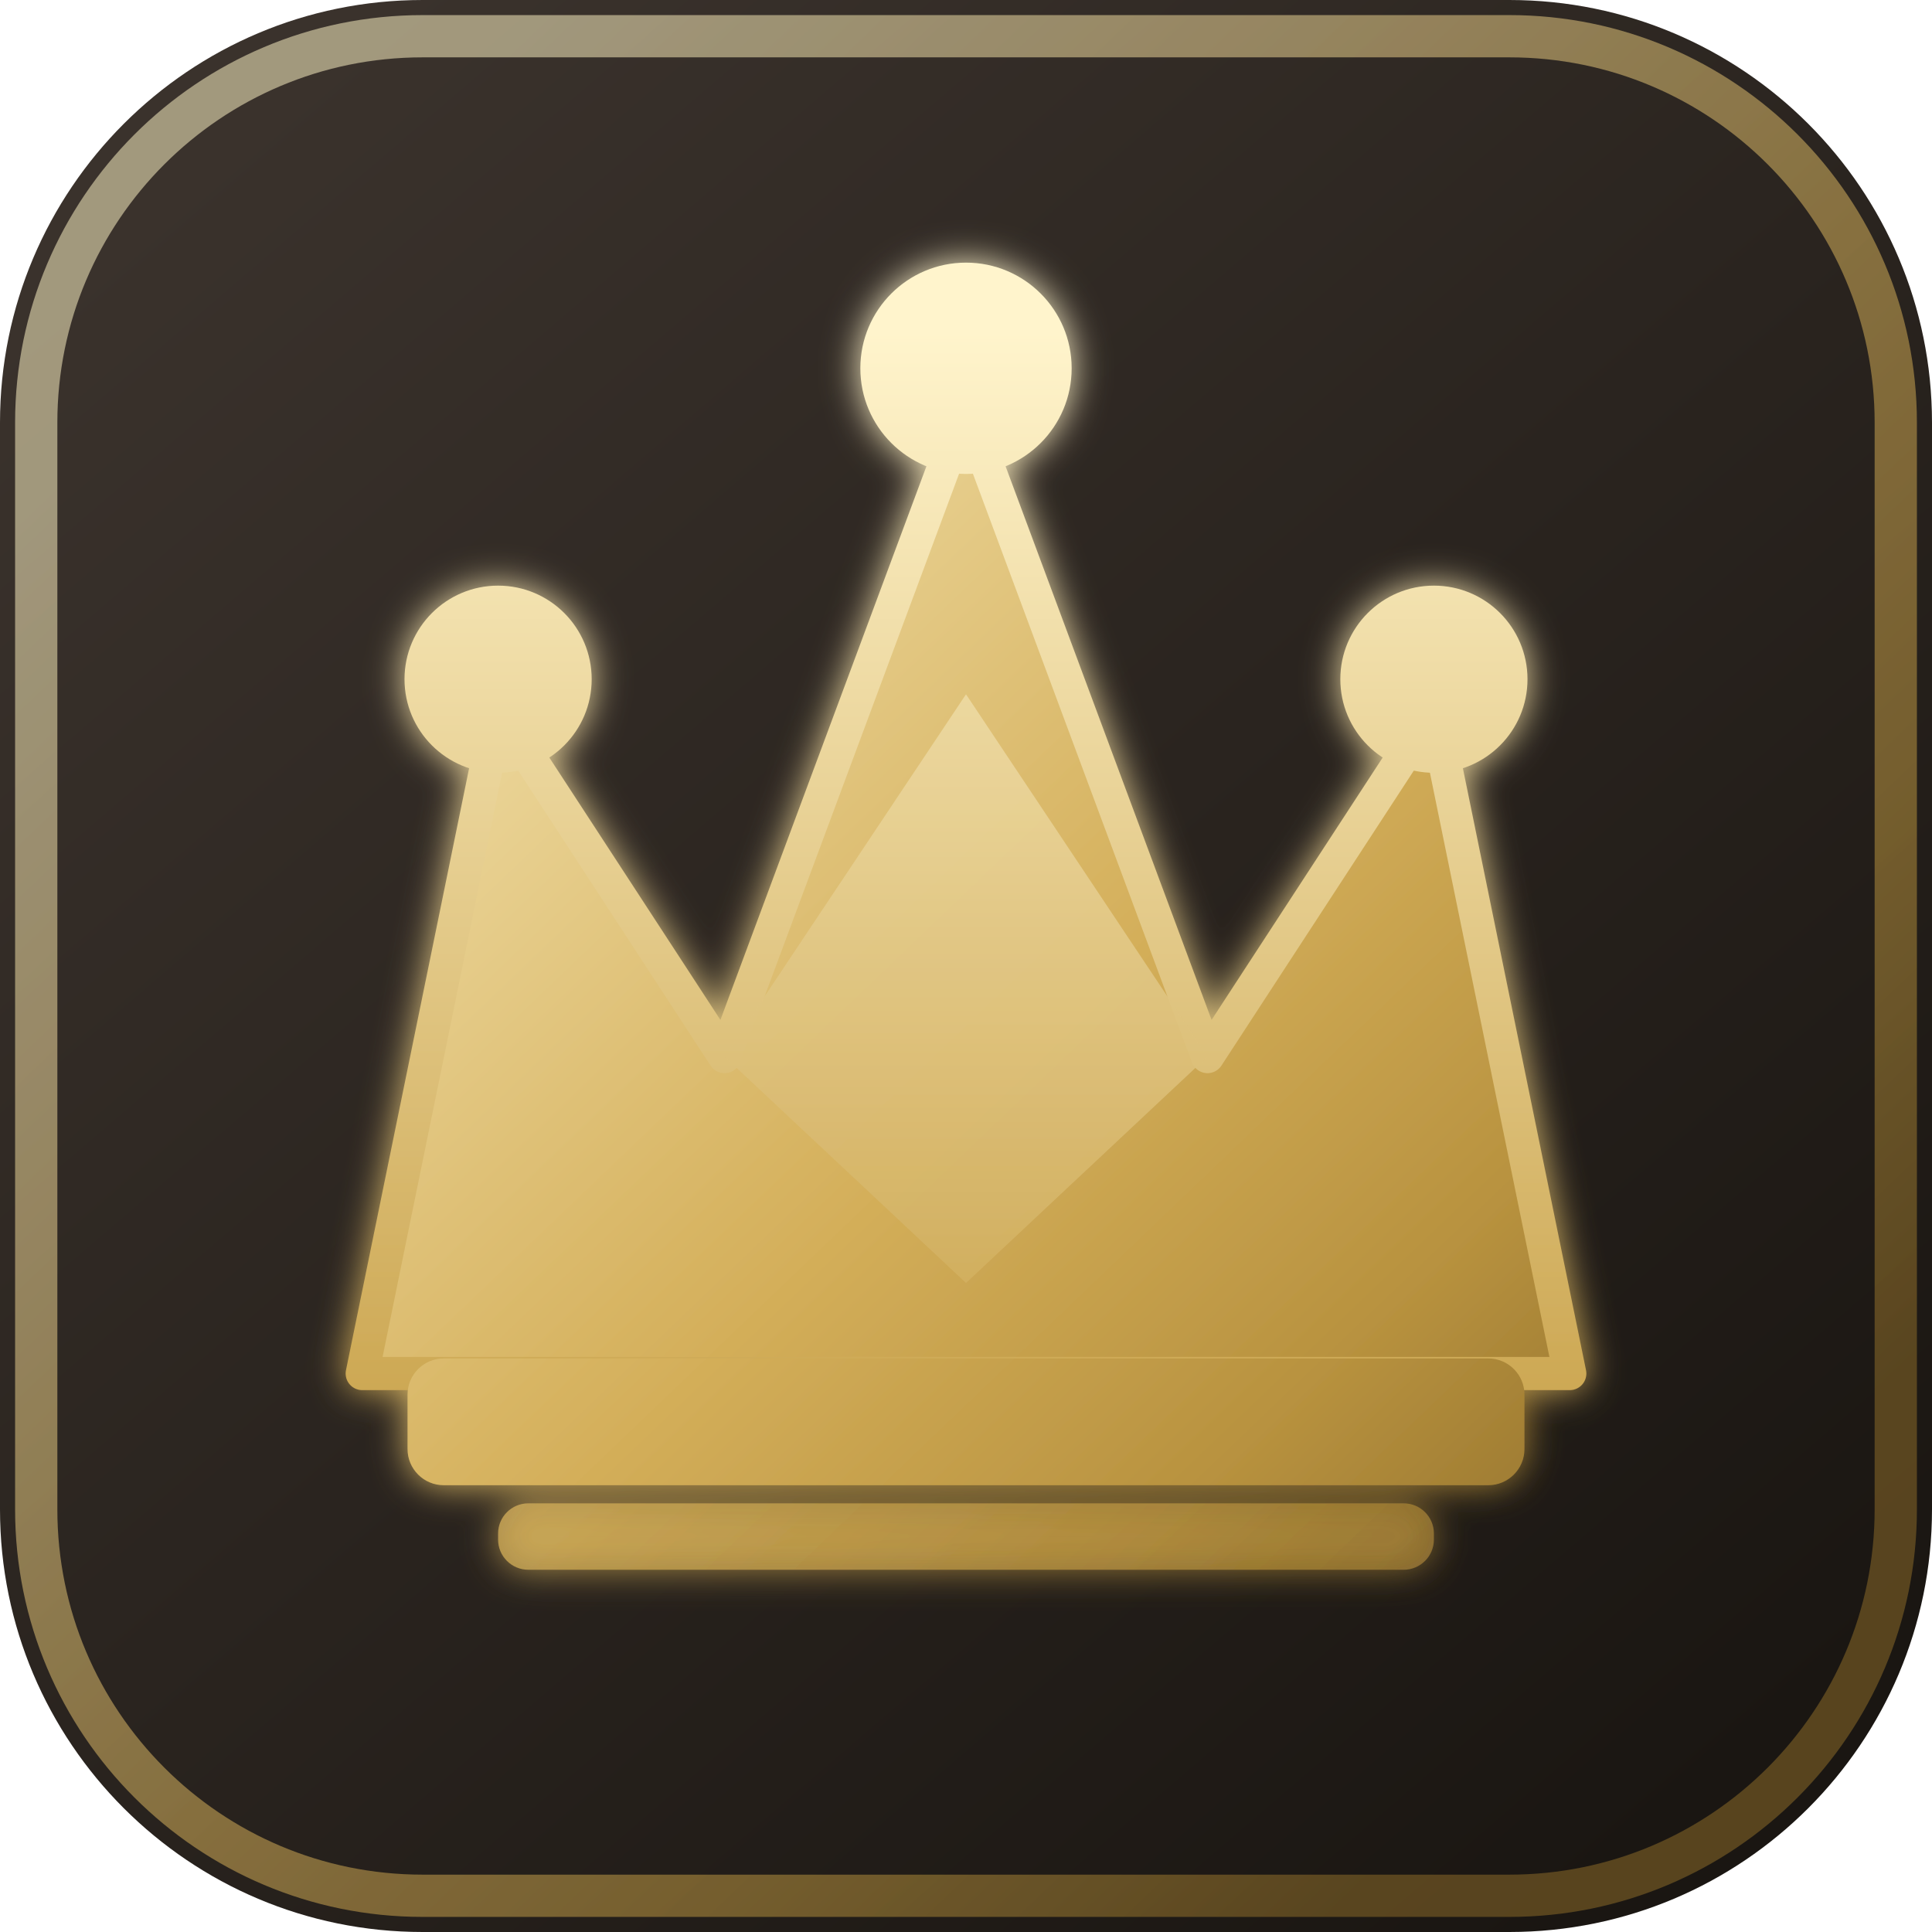
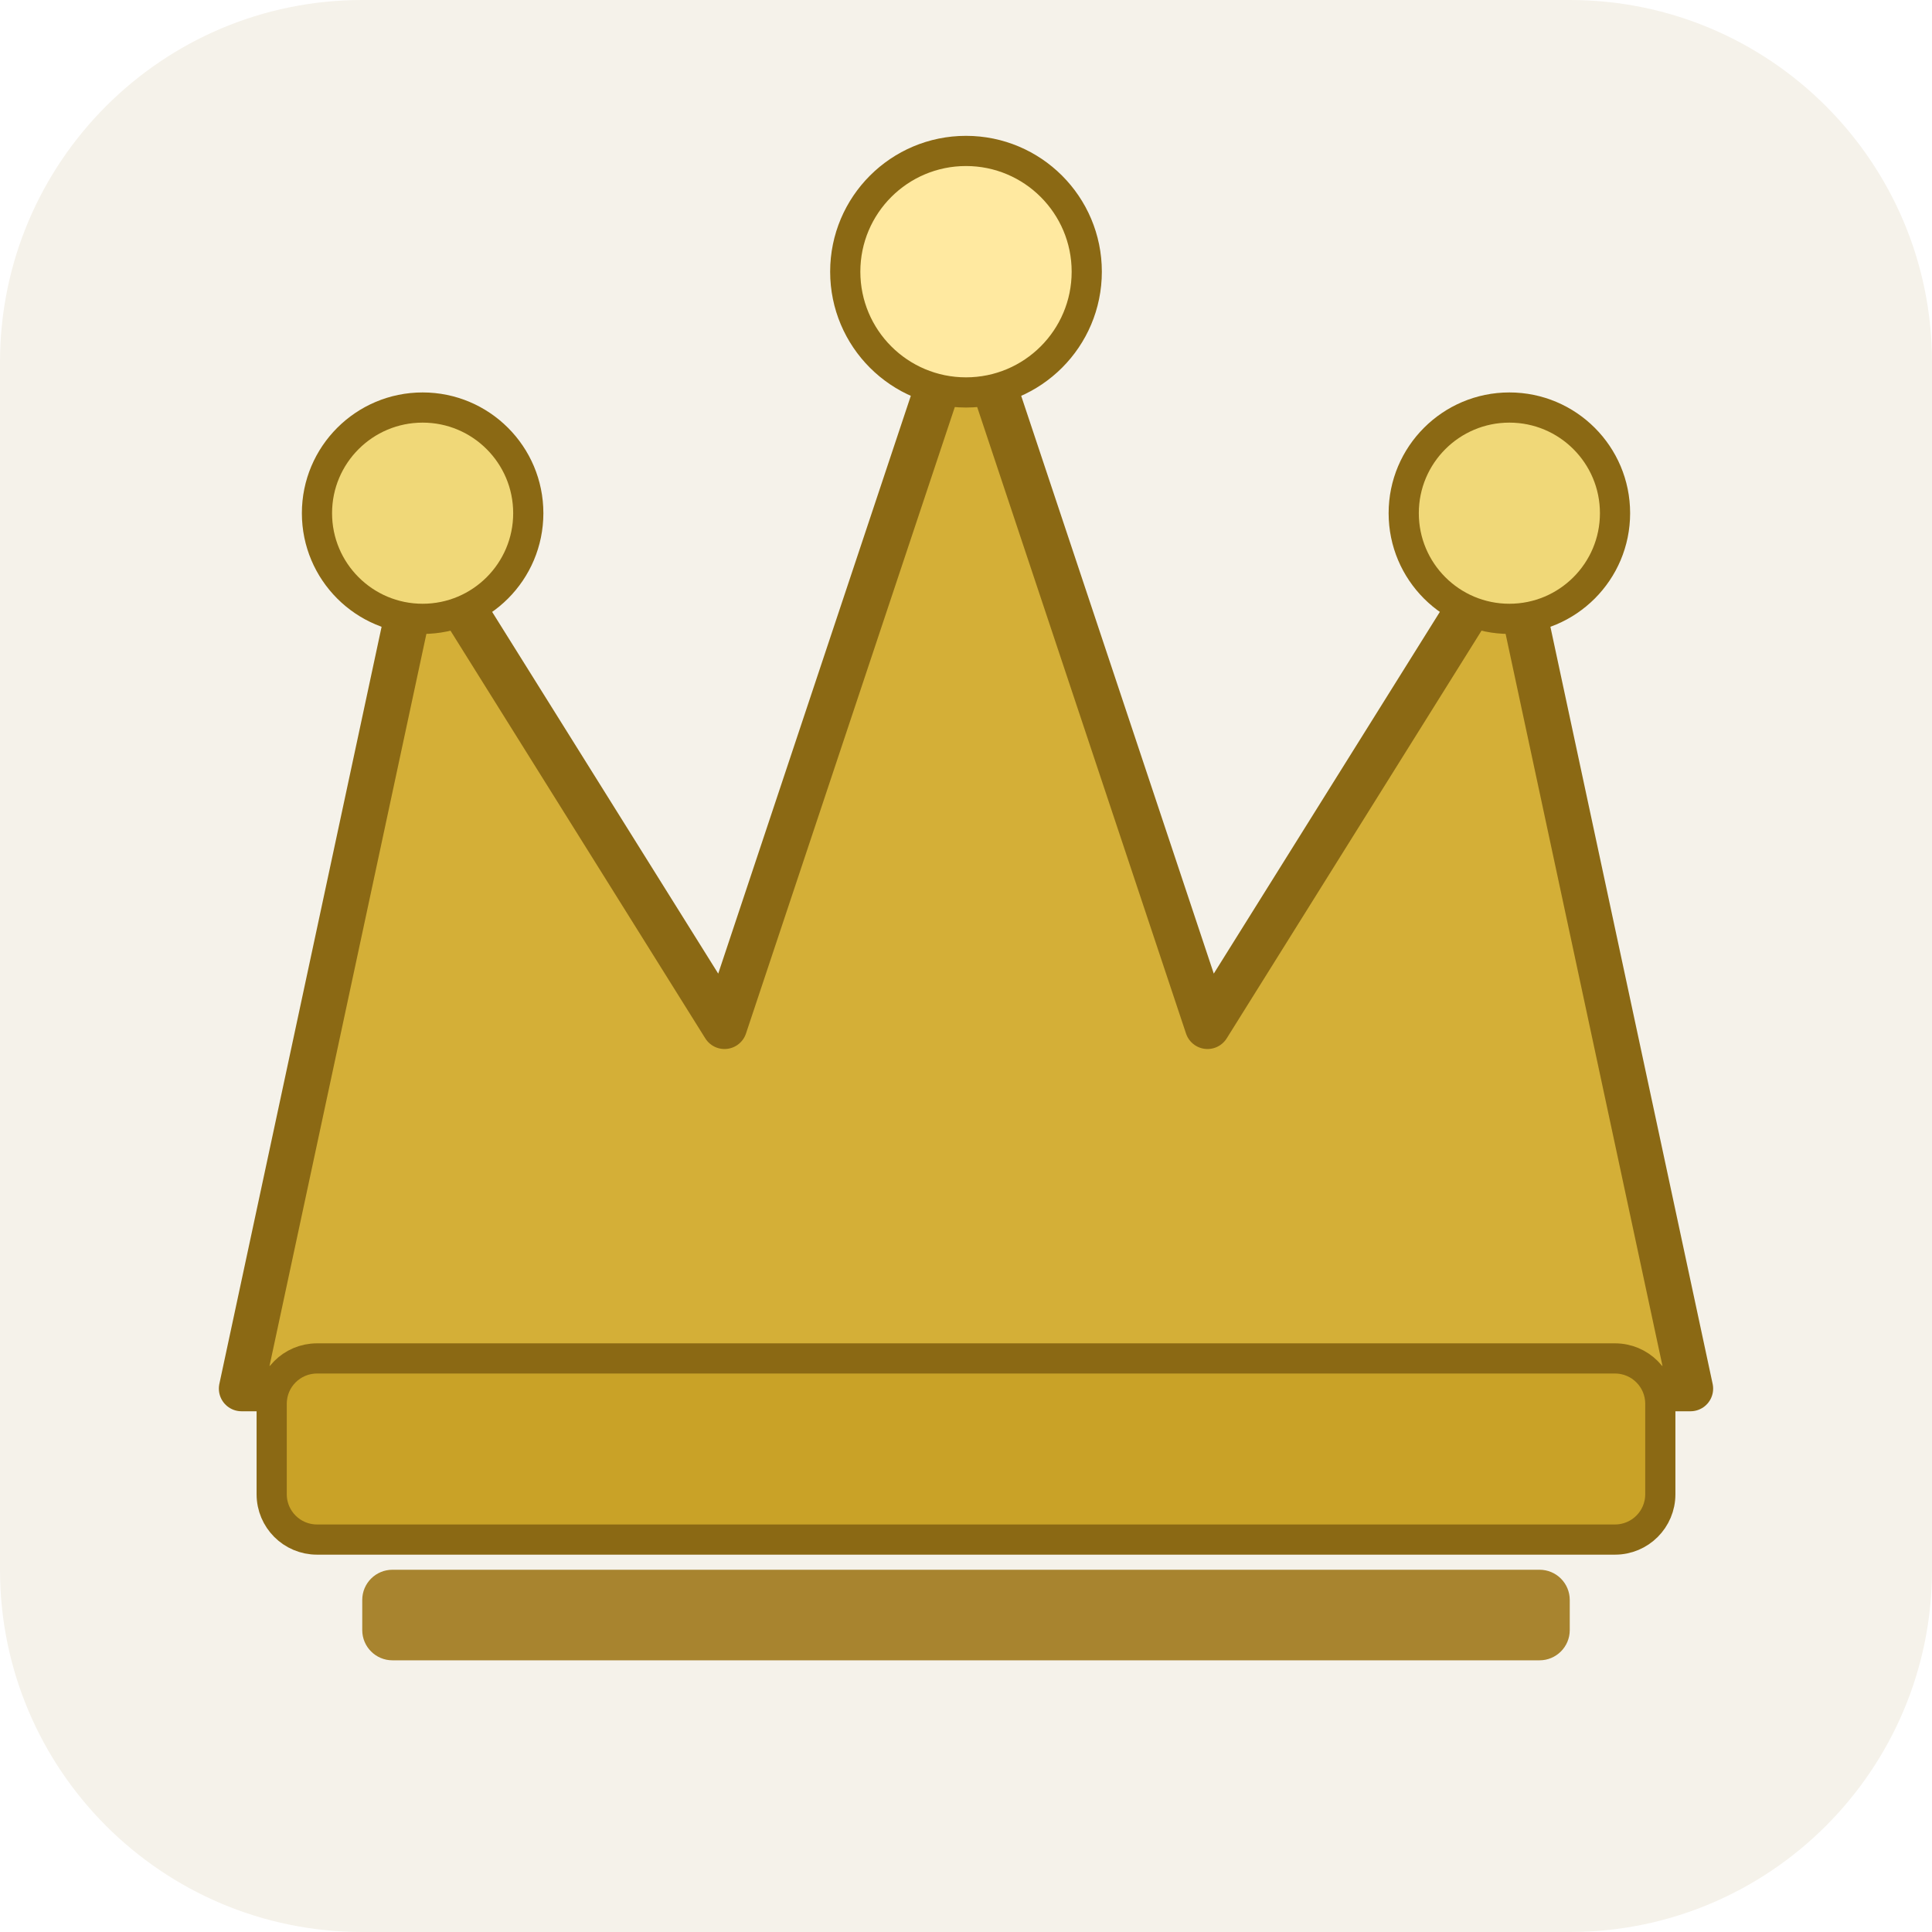
<svg xmlns="http://www.w3.org/2000/svg" viewBox="0 0 64 64" role="img" aria-label="Majesté">
-   <defs>
-     <linearGradient id="bg" x1="8" y1="4" x2="56" y2="60" gradientUnits="userSpaceOnUse">
-       <stop offset="0%" stop-color="#3a322c" />
-       <stop offset="100%" stop-color="#1a1612" />
-     </linearGradient>
-     <linearGradient id="gold" x1="10" y1="8" x2="54" y2="54" gradientUnits="userSpaceOnUse">
-       <stop offset="0%" stop-color="#f7ecc0" />
-       <stop offset="28%" stop-color="#e8d090" />
-       <stop offset="55%" stop-color="#d4af5a" />
-       <stop offset="78%" stop-color="#b8923f" />
-       <stop offset="100%" stop-color="#8a6a28" />
-     </linearGradient>
-     <linearGradient id="goldSoft" x1="32" y1="10" x2="32" y2="48" gradientUnits="userSpaceOnUse">
-       <stop offset="0%" stop-color="#fff4cc" />
-       <stop offset="100%" stop-color="#c9a24a" />
-     </linearGradient>
-     <filter id="glow" x="-20%" y="-20%" width="140%" height="140%">
-       <feGaussianBlur stdDeviation="0.6" result="b" />
-       <feMerge>
-         <feMergeNode in="b" />
-         <feMergeNode in="SourceGraphic" />
-       </feMerge>
-     </filter>
-   </defs>
-   <rect width="64" height="64" rx="14" fill="url(#bg)" />
-   <rect x="1.2" y="1.2" width="61.6" height="61.6" rx="12.8" fill="none" stroke="url(#gold)" stroke-width="1.4" opacity="0.55" />
-   <g filter="url(#glow)" transform="translate(0 1)">
-     <path d="M12 44.5          L16.5 22.5          L24 34          L32 12.5          L40 34          L47.5 22.5          L52 44.5          Z" fill="url(#gold)" stroke="url(#goldSoft)" stroke-width="1.1" stroke-linejoin="round" />
-     <path d="M24 34 L32 22 L40 34 L32 41.5 Z" fill="url(#goldSoft)" opacity="0.92" />
-     <rect x="13.5" y="44" width="37" height="4.2" rx="1.2" fill="url(#gold)" />
-     <rect x="16.5" y="48.8" width="31" height="2.2" rx="1" fill="url(#gold)" opacity="0.75" />
-     <circle cx="16.5" cy="21.5" r="3.1" fill="url(#goldSoft)" />
-     <circle cx="32" cy="11.2" r="3.5" fill="url(#goldSoft)" />
-     <circle cx="47.5" cy="21.5" r="3.1" fill="url(#goldSoft)" />
+   <rect width="64" height="64" rx="12" fill="#F5F2EA" />
+   <g>
+     <path d="M8 46          L14 18          L24 34          L32 10          L40 34          L50 18          L56 46          Z" fill="#D4AF37" stroke="#8B6914" stroke-width="1.5" stroke-linejoin="round" />
+     <rect x="9" y="45" width="46" height="6" rx="1.5" fill="#C9A227" stroke="#8B6914" stroke-width="1" />
+     <rect x="12" y="52" width="40" height="3" rx="1" fill="#A8842F" />
+     <circle cx="14" cy="17" r="3.5" fill="#F0D878" stroke="#8B6914" stroke-width="1" />
+     <circle cx="32" cy="9" r="4" fill="#FFE9A0" stroke="#8B6914" stroke-width="1" />
+     <circle cx="50" cy="17" r="3.5" fill="#F0D878" stroke="#8B6914" stroke-width="1" />
  </g>
</svg>
